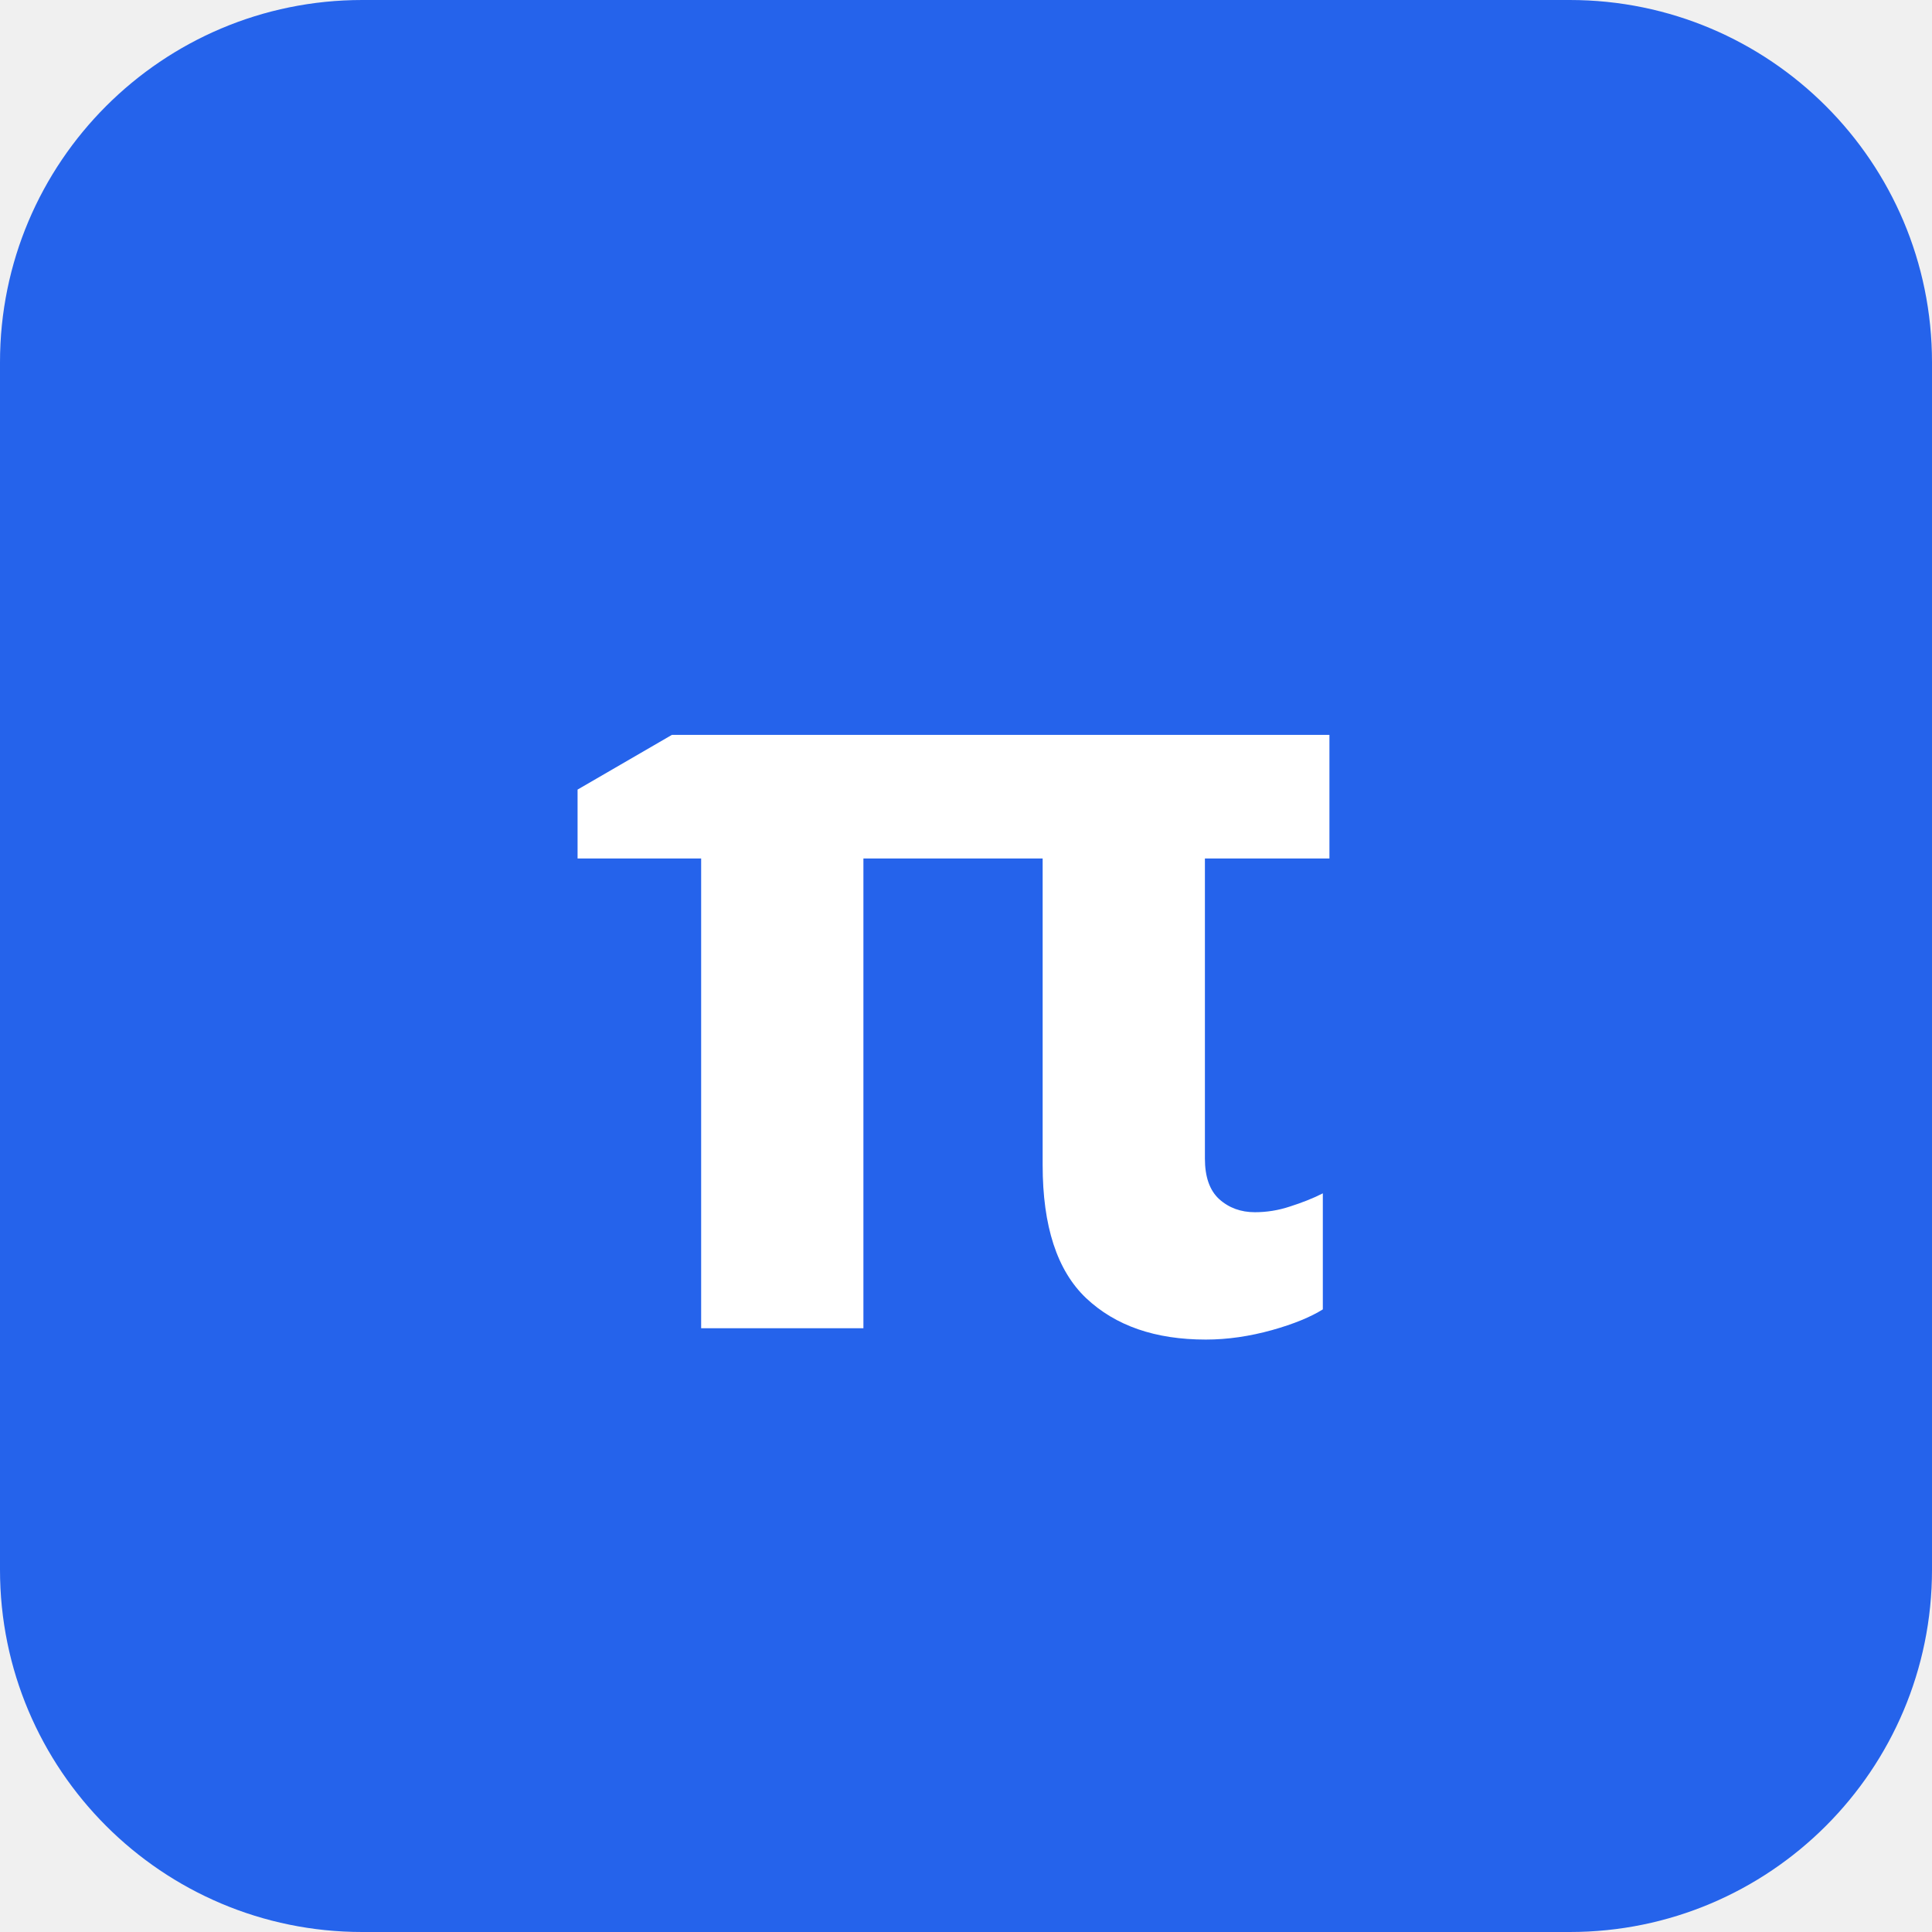
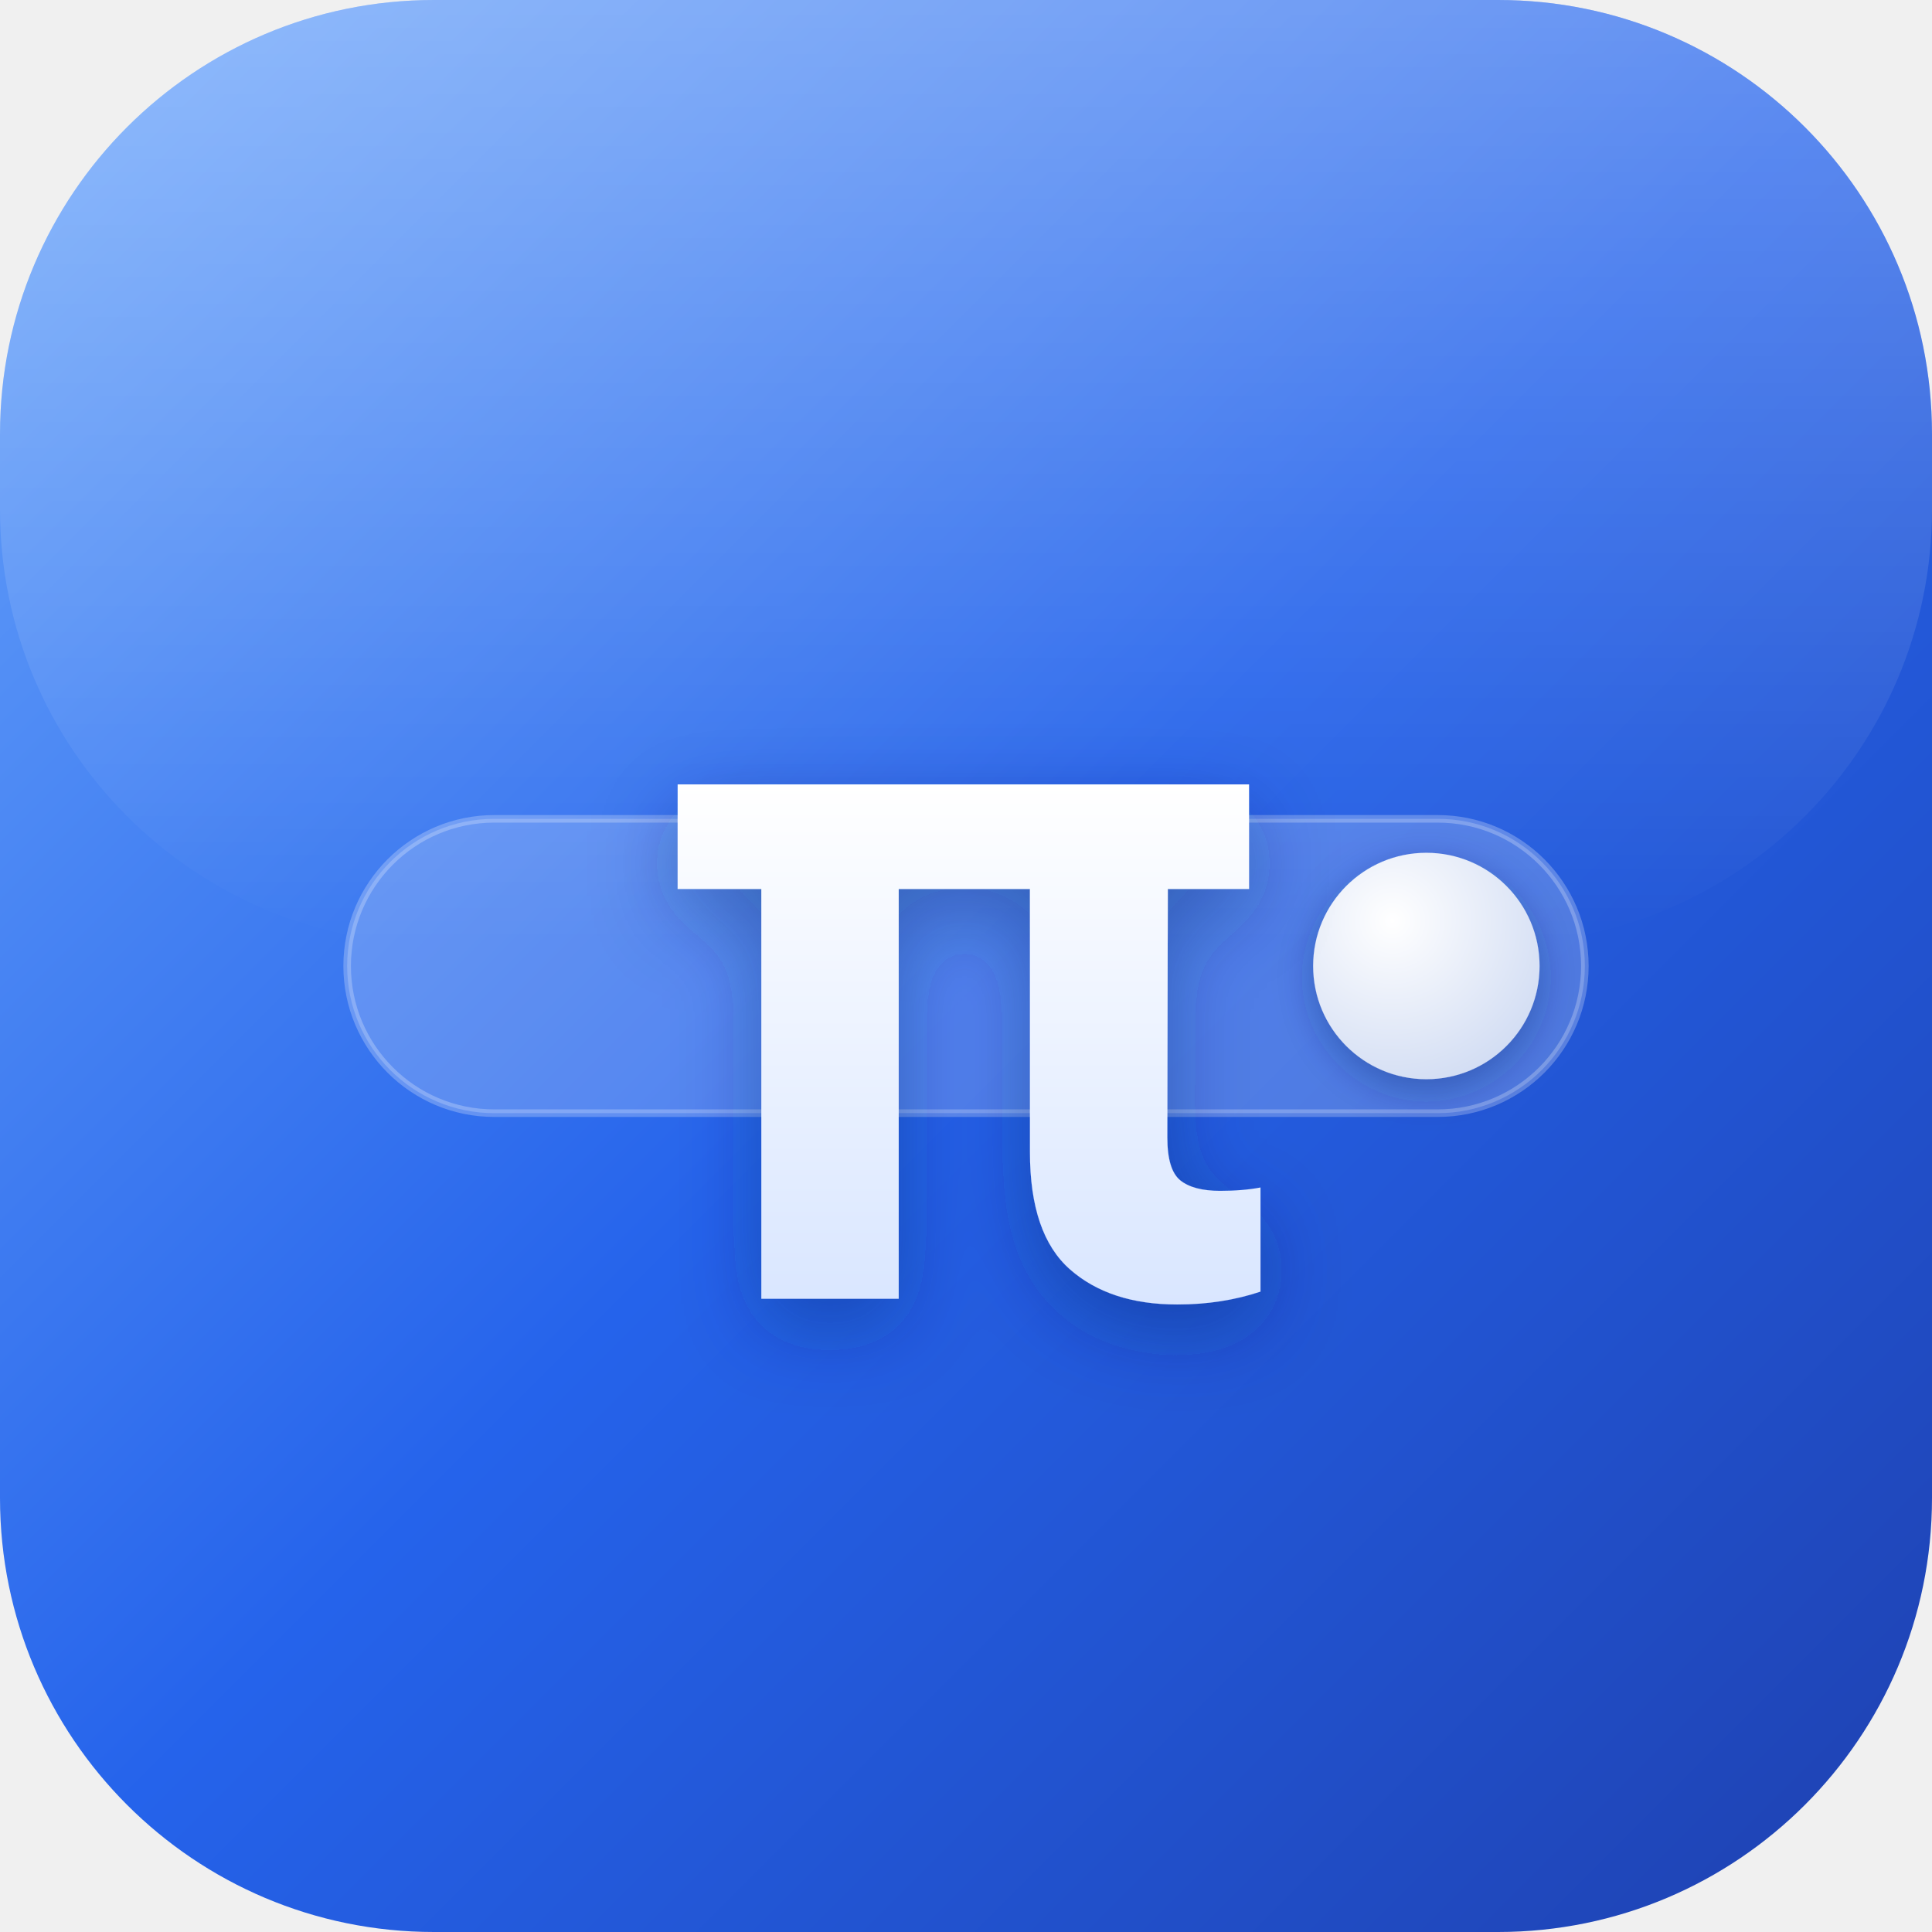
- <svg xmlns="http://www.w3.org/2000/svg" width="32" height="32" viewBox="0 0 32 32" fill="none">
-   <rect width="32" height="32" rx="6" fill="#2563eb" />
-   <text x="16" y="22" text-anchor="middle" font-size="18" font-weight="bold" fill="white" font-family="system-ui">π</text>
+ <svg xmlns="http://www.w3.org/2000/svg" width="512" height="512" viewBox="0 0 512 512" fill="none">
+   <defs>
+     <linearGradient id="bg" x1="0" y1="0" x2="1" y2="1">
+       <stop offset="0" stop-color="#6ba6fb" />
+       <stop offset="0.5" stop-color="#2563eb" />
+       <stop offset="1" stop-color="#1e40af" />
+     </linearGradient>
+     <linearGradient id="gloss" x1="0" y1="0" x2="0" y2="1">
+       <stop offset="0" stop-color="#ffffff" stop-opacity="0.28" />
+       <stop offset="1" stop-color="#ffffff" stop-opacity="0" />
+     </linearGradient>
+     <linearGradient id="piGrad" x1="0" y1="0" x2="0" y2="1">
+       <stop offset="0" stop-color="#ffffff" />
+       <stop offset="1" stop-color="#d9e6ff" />
+     </linearGradient>
+     <radialGradient id="knob" cx="0.35" cy="0.3" r="0.85">
+       <stop offset="0" stop-color="#ffffff" />
+       <stop offset="1" stop-color="#cdd9f2" />
+     </radialGradient>
+     <filter id="softShadow" x="-30%" y="-30%" width="160%" height="160%">
+       <feDropShadow dx="0" dy="7" stdDeviation="11" flood-color="#0a2a6b" flood-opacity="0.38" />
+     </filter>
+     <filter id="knobShadow" x="-60%" y="-60%" width="220%" height="220%">
+       <feDropShadow dx="0" dy="3" stdDeviation="5" flood-color="#0a2a6b" flood-opacity="0.35" />
+     </filter>
+   </defs>
+   <rect x="0" y="0" width="512" height="512" rx="115" fill="url(#bg)" />
+   <rect x="0" y="0" width="512" height="250" rx="115" fill="url(#gloss)" />
+   <rect x="92" y="217" width="328" height="78" rx="39" fill="#ffffff" opacity="0.20" />
+   <rect x="92" y="217" width="328" height="78" rx="39" fill="none" stroke="#ffffff" stroke-opacity="0.25" stroke-width="2" />
+   <circle cx="378" cy="256" r="30" fill="url(#knob)" filter="url(#knobShadow)" />
+   <text x="256" y="256" text-anchor="middle" dominant-baseline="central" font-family="-apple-system, 'SF Pro Display', 'Segoe UI', Roboto, Helvetica, Arial, sans-serif" font-size="258" font-weight="700" fill="url(#piGrad)" filter="url(#softShadow)">π</text>
</svg>
